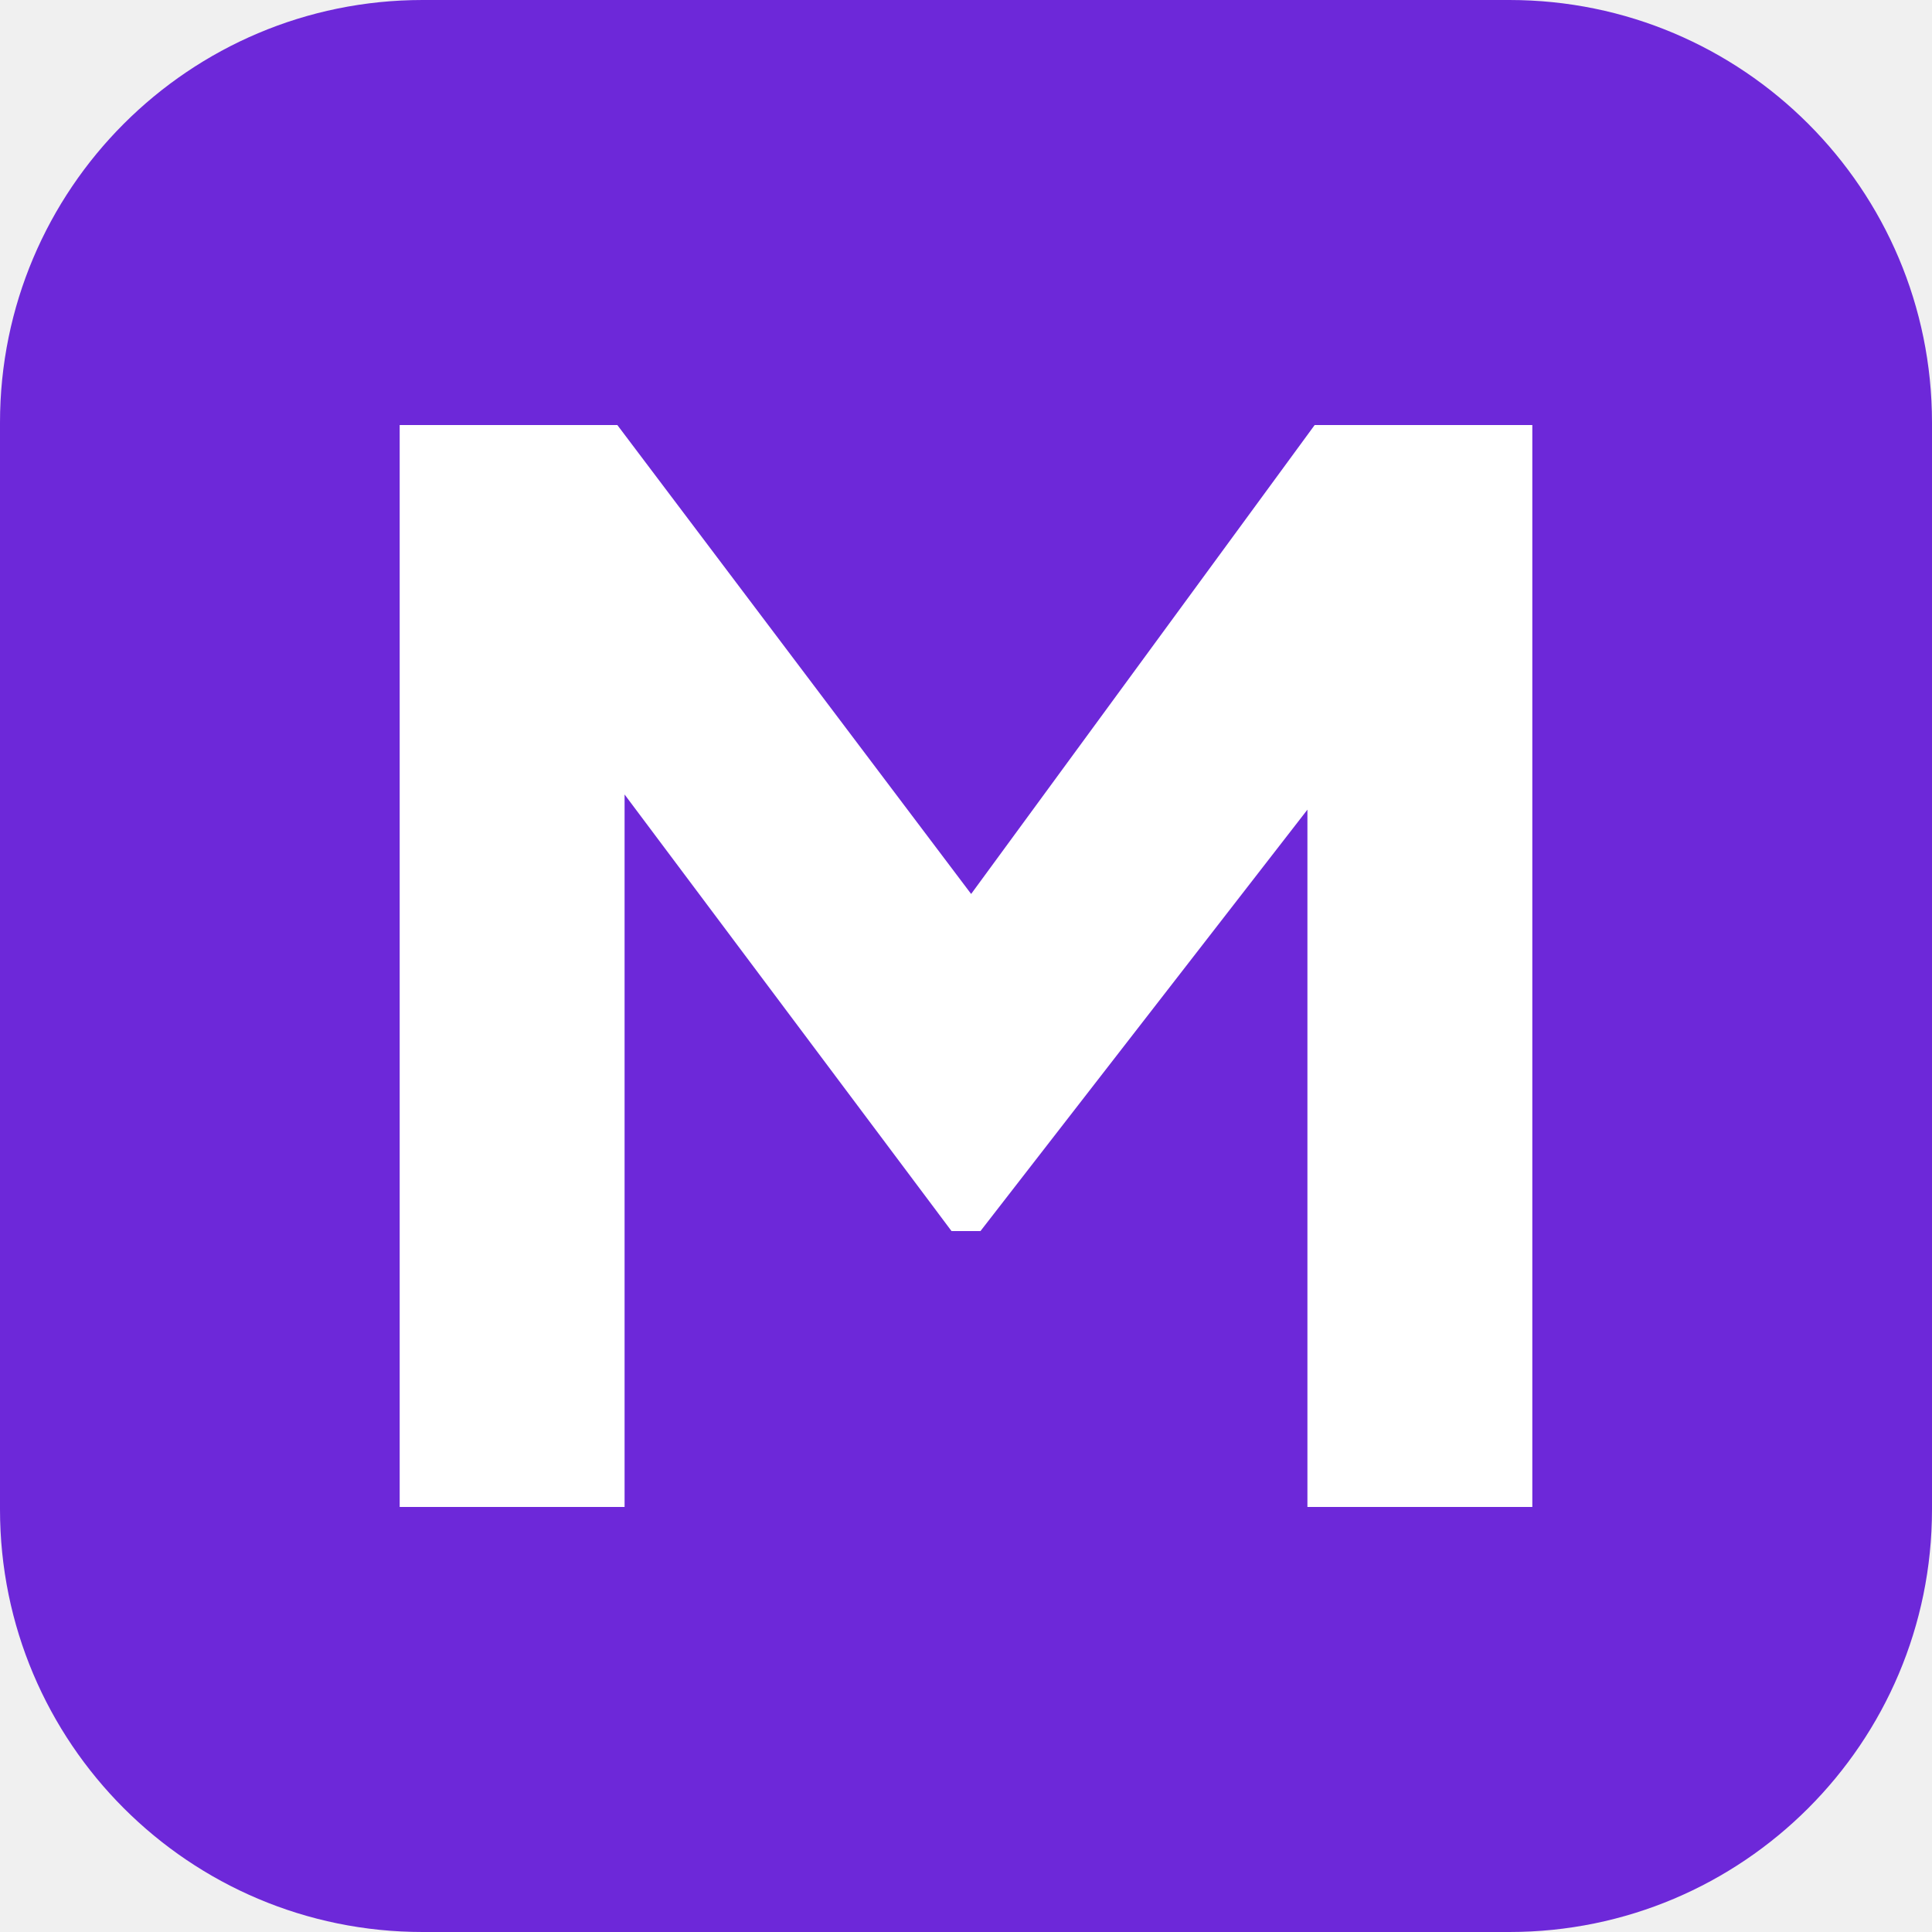
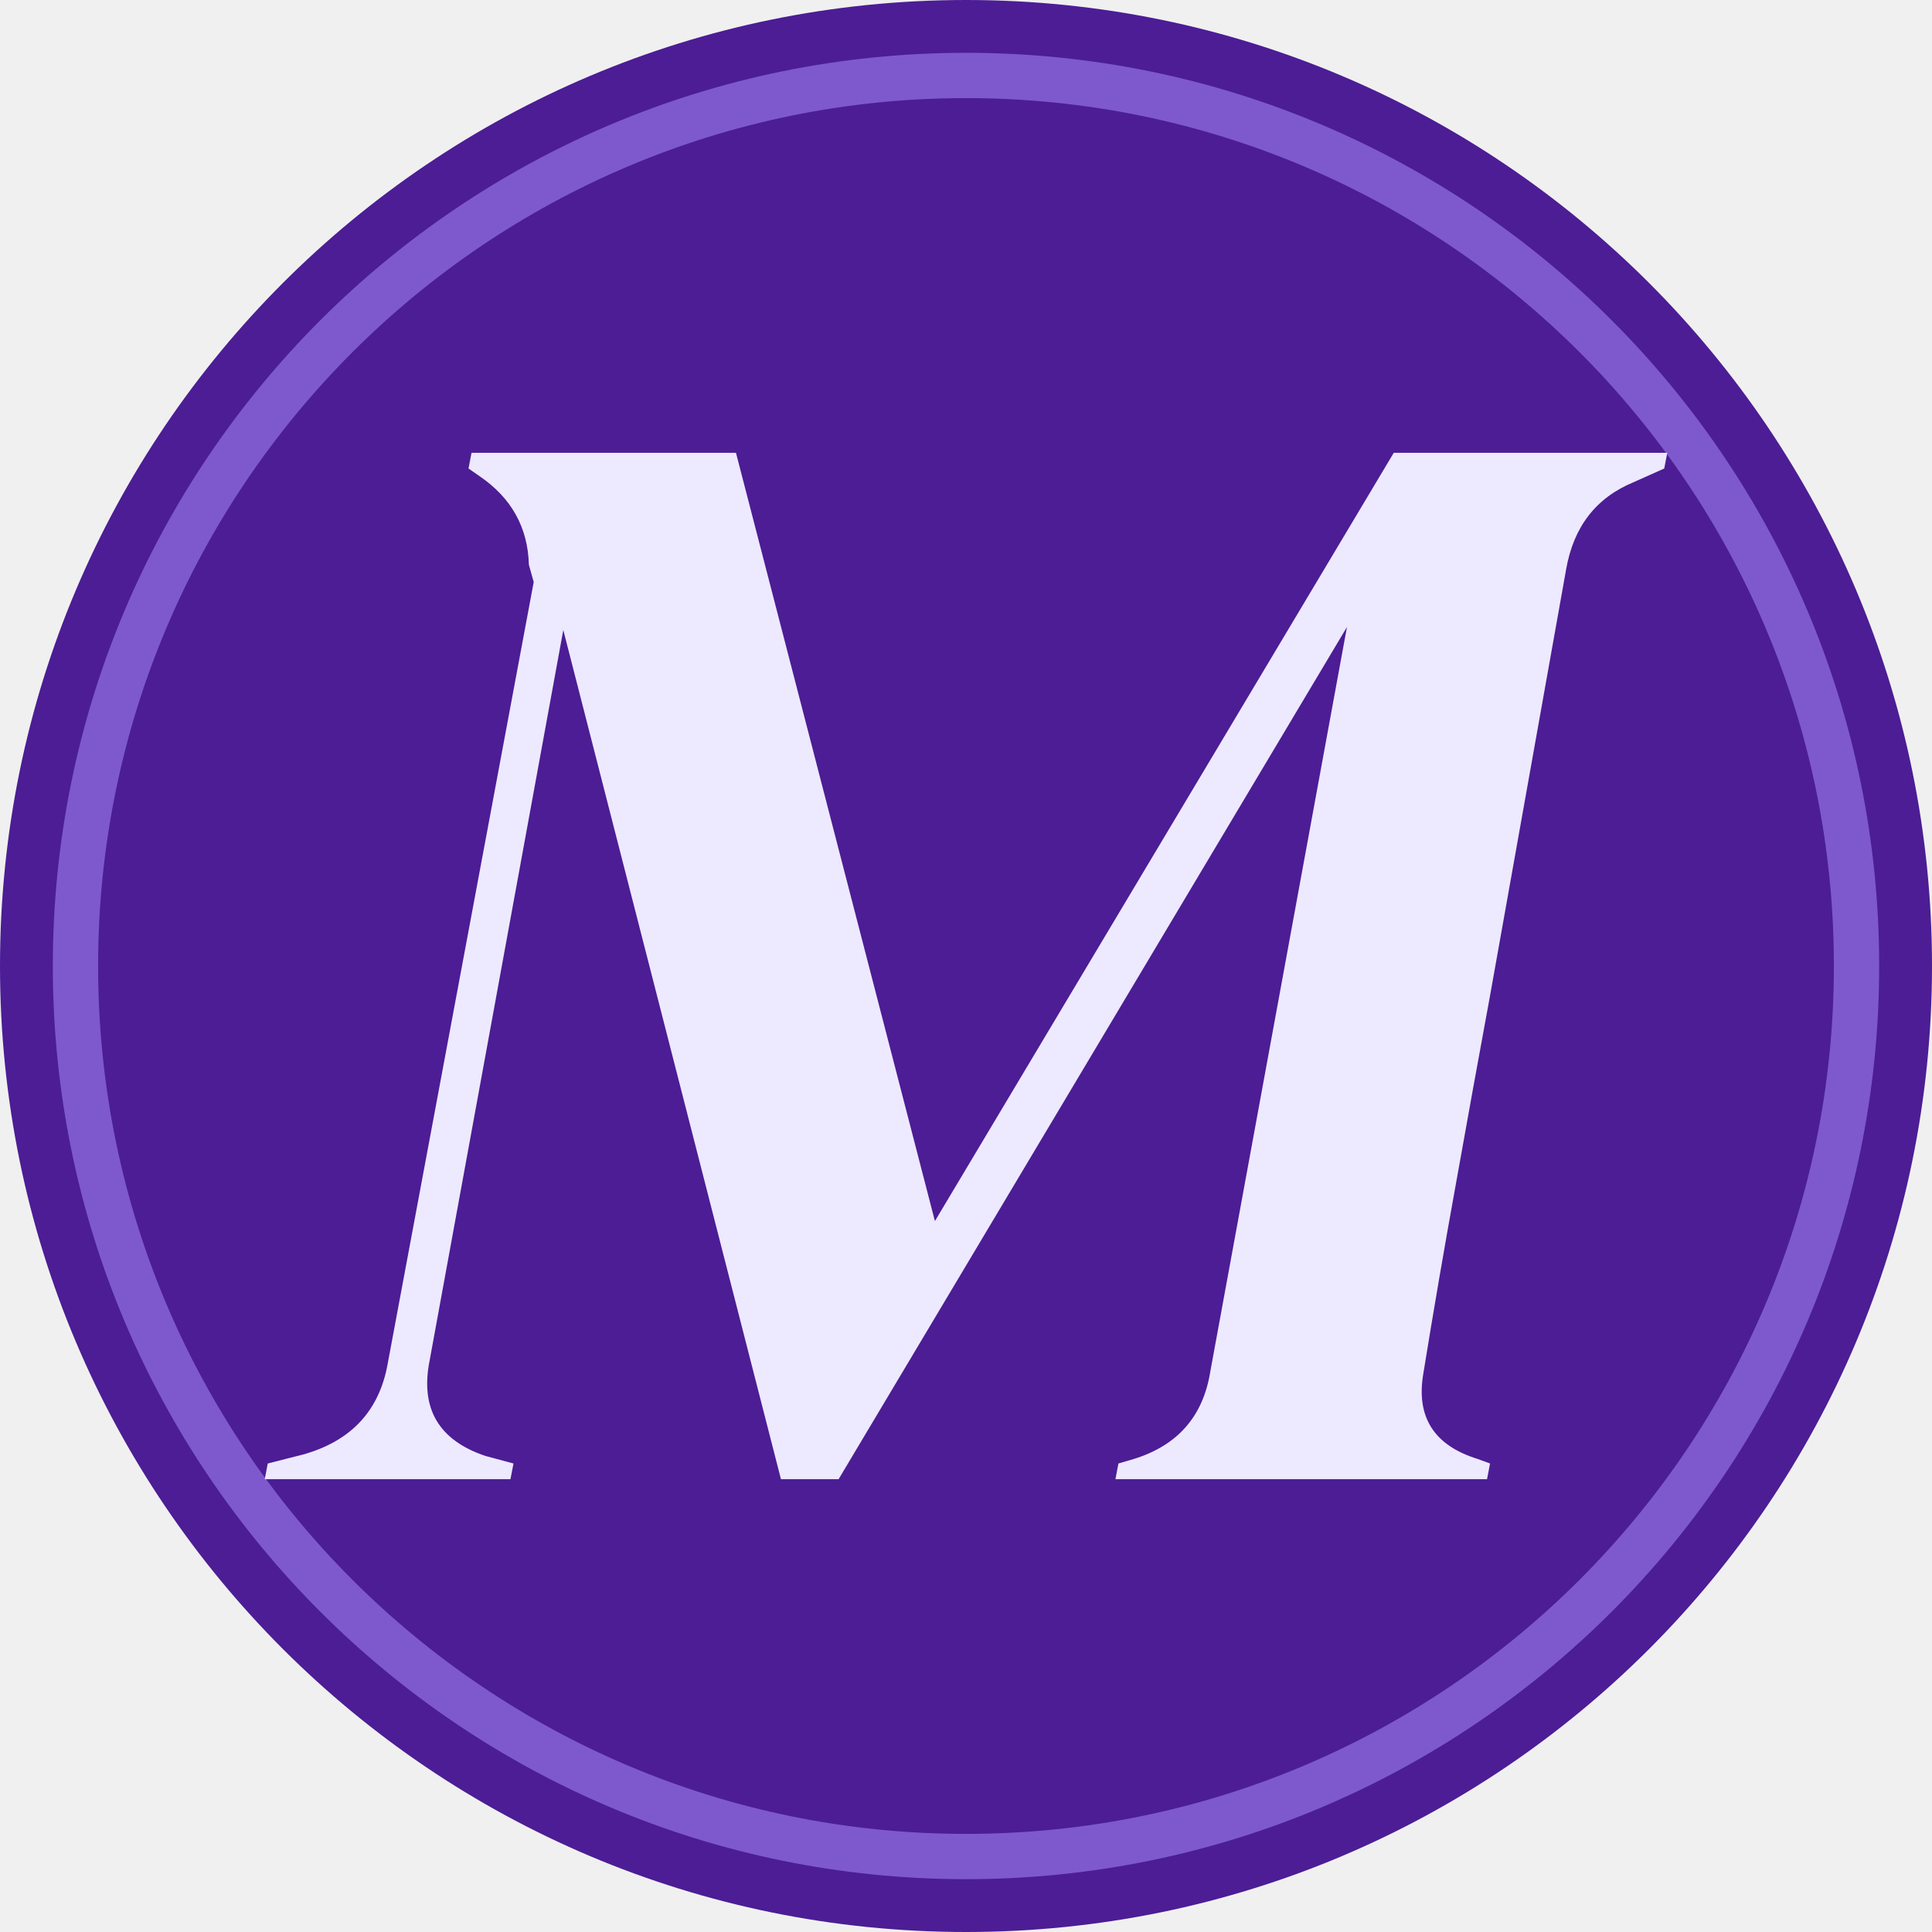
<svg xmlns="http://www.w3.org/2000/svg" viewBox="0 0 64 64">
-   <rect width="64" height="64" rx="14" fill="#6d28d9" />
-   <path fill="#ffffff" d="M13.24 49.92V14.08H20.45L33.88 31.88H30.51L43.55 14.08H50.76V49.92H43.31V22.31L46.29 22.98L32.48 40.78H31.52L18.19 22.98L20.69 22.31V49.92Z" />
+   <circle cx="32" cy="32" r="32" fill="#4c1d95" />
+   <circle cx="32" cy="32" r="29.5" fill="none" stroke="#a78bfa" stroke-opacity="0.55" stroke-width="1.5" />
+   <path fill="#ede9fe" d="M8.77 49 8.87 48.48 10.05 48.18Q12.42 47.51 12.84 45.19L17.68 19.28L17.52 18.71Q17.47 16.85 15.88 15.77L15.52 15.52L15.62 15H24.38L30.97 40.45L46.17 15H55.23L55.13 15.52L54.1 15.98Q52.25 16.75 51.88 18.86L49.36 32.98Q48.79 36.07 48.23 39.21Q47.66 42.35 47.15 45.5Q46.78 47.66 48.95 48.33L49.36 48.48L49.26 49H36.95L37.05 48.48L37.56 48.33Q39.73 47.66 40.09 45.45L44.62 20.77L27.78 49H25.87L18.66 20.87L14.23 45.08Q13.76 47.45 16.08 48.23L17.01 48.48L16.91 49Z" />
</svg>
